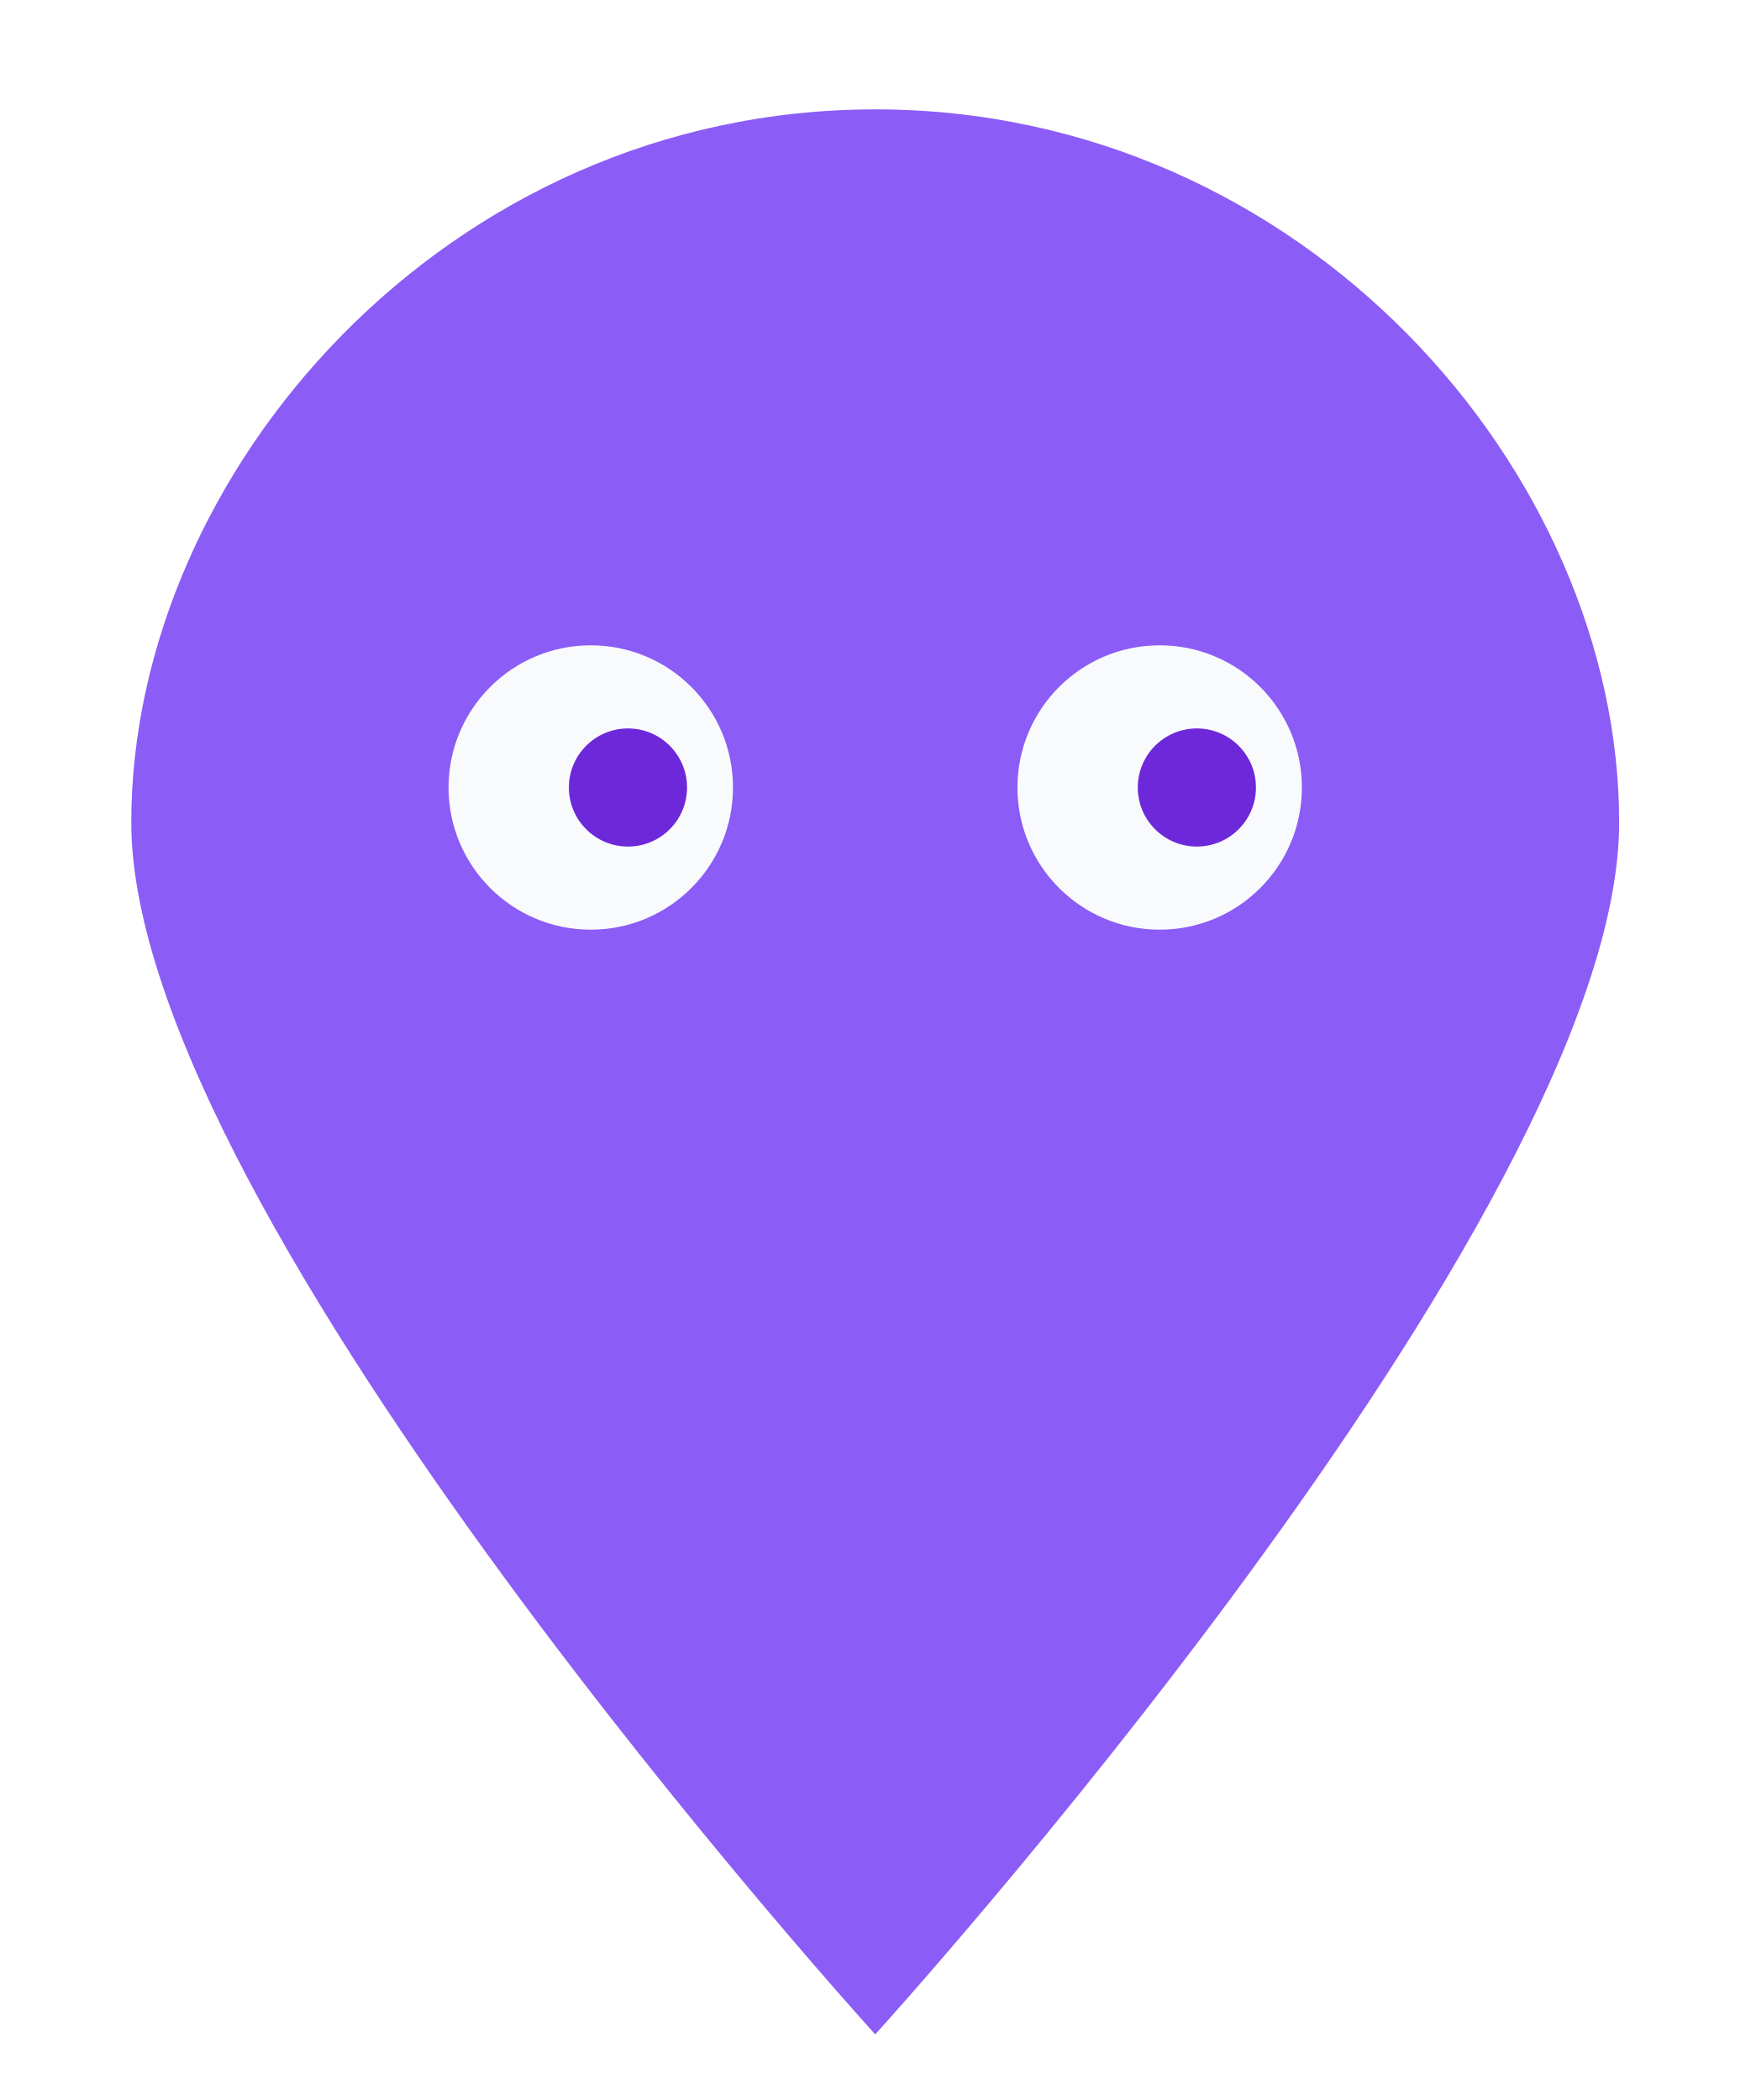
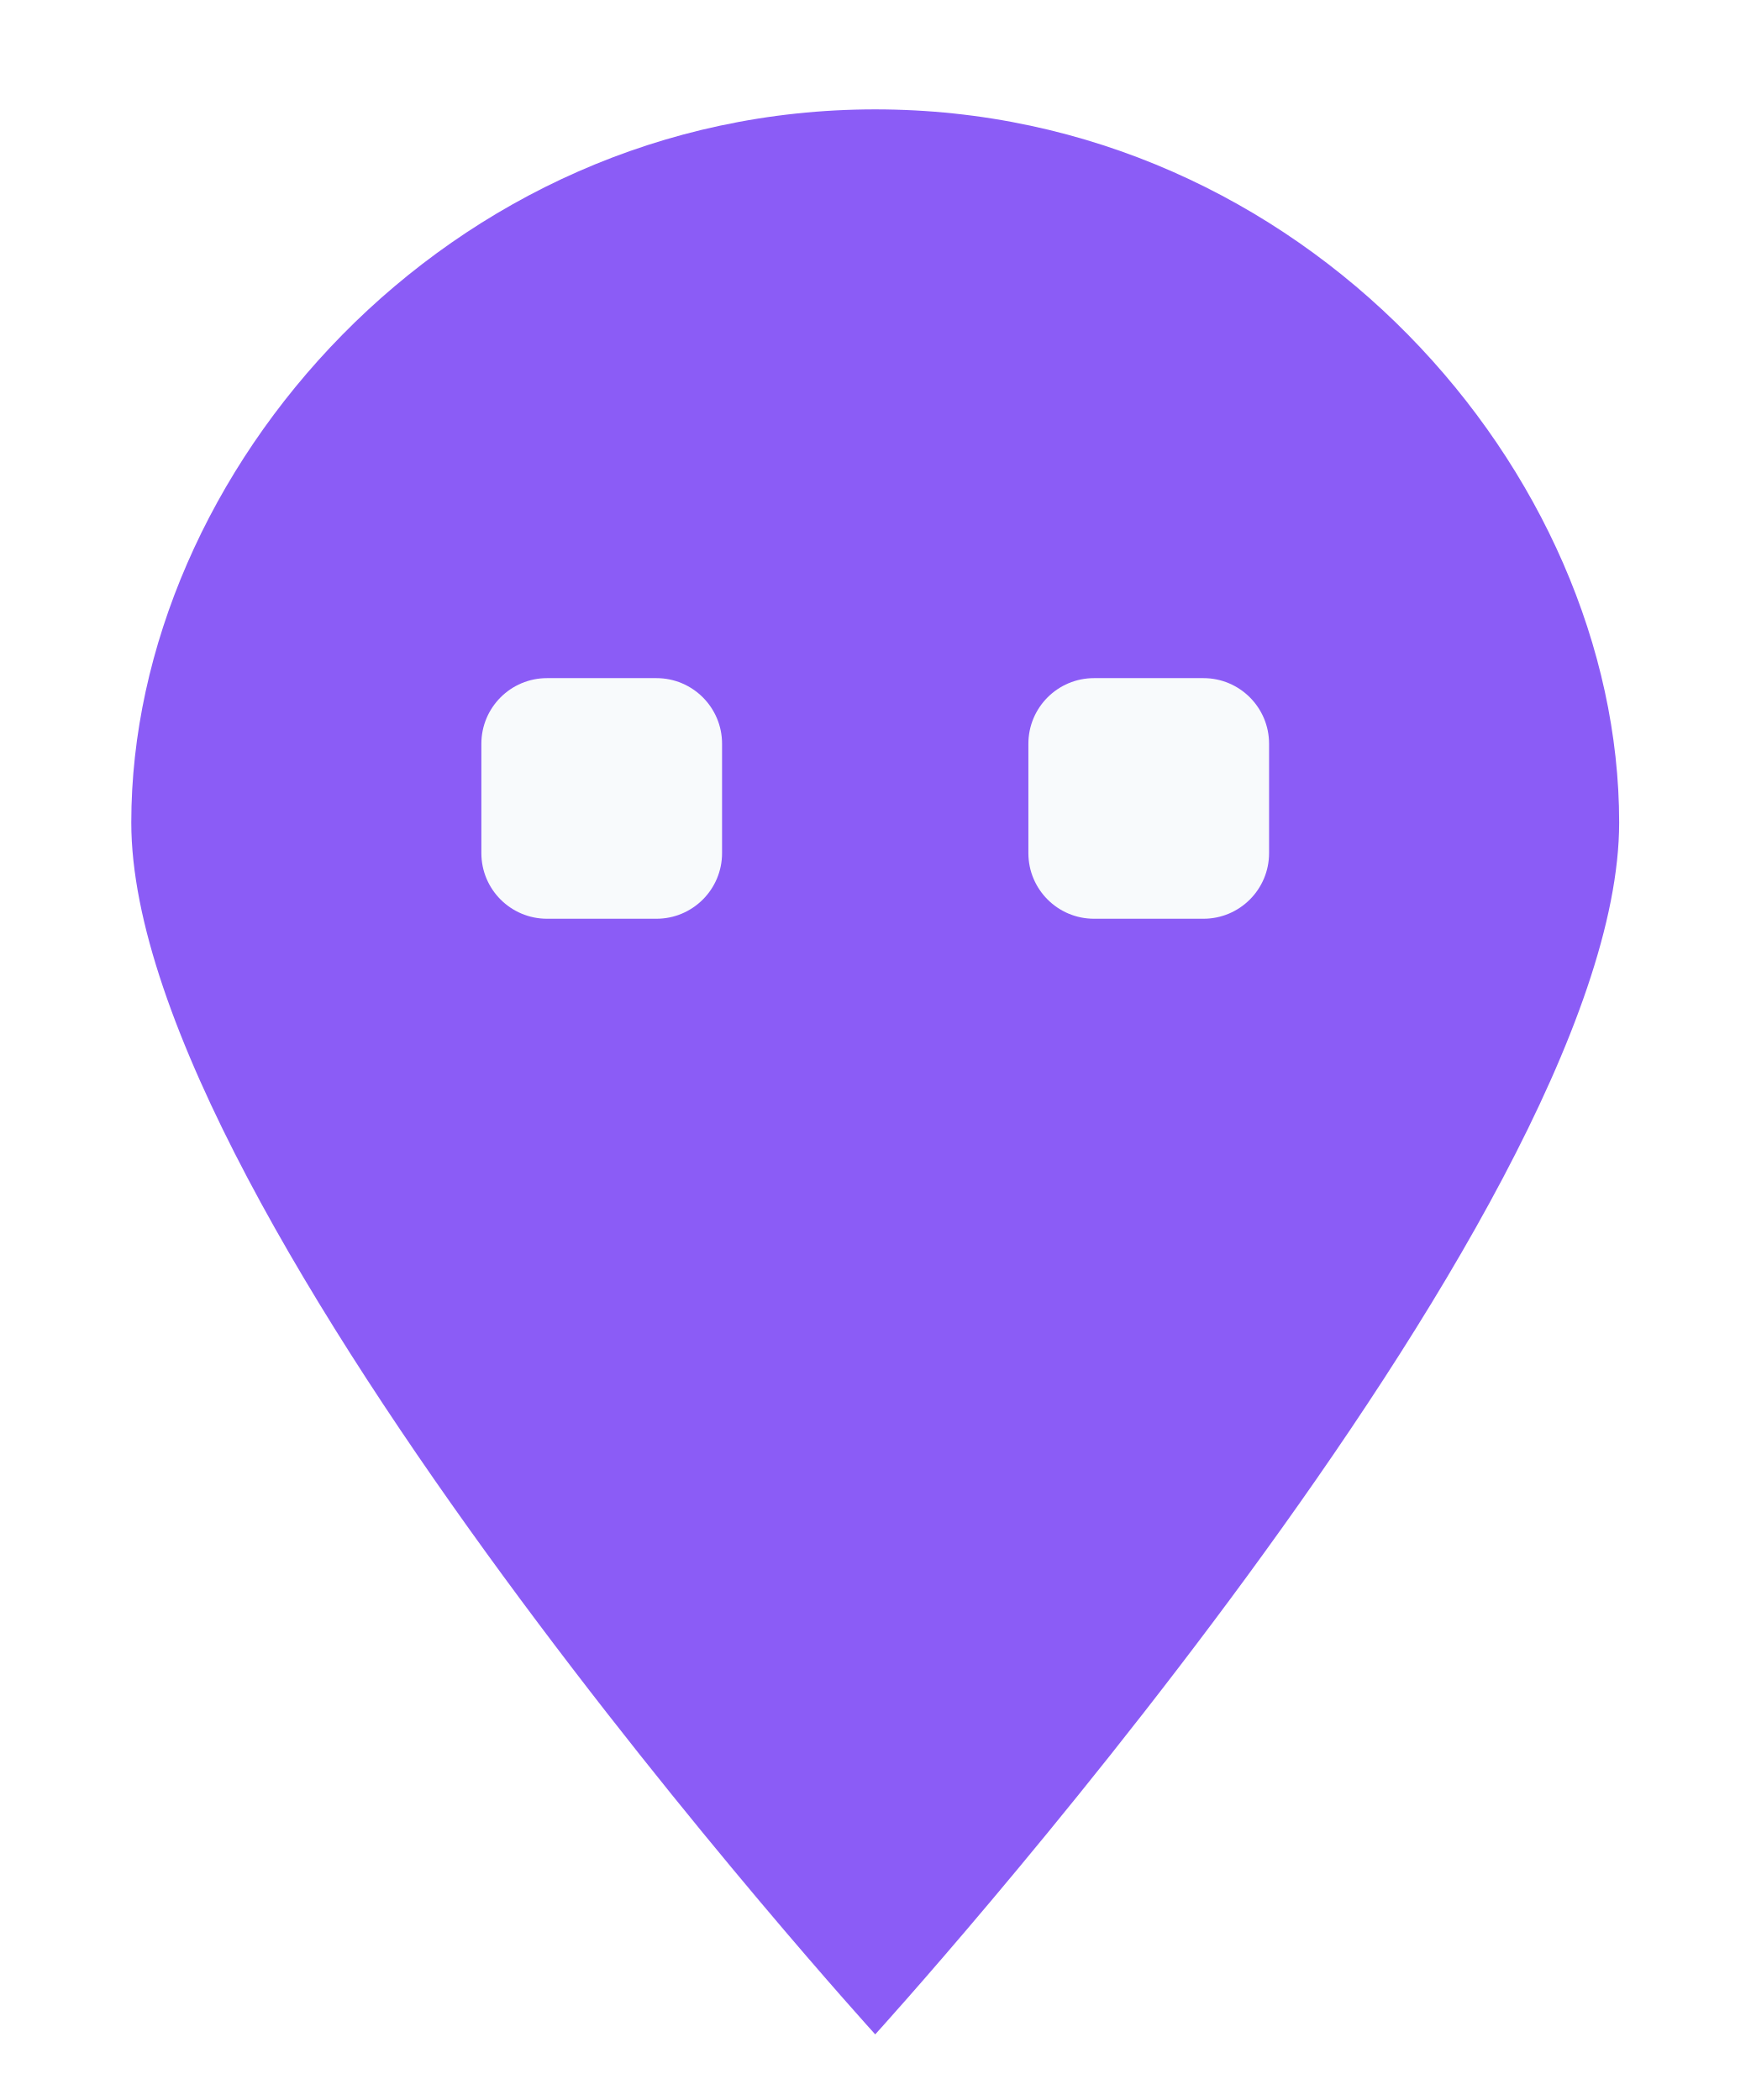
<svg xmlns="http://www.w3.org/2000/svg" width="40" height="48" viewBox="0 0 40 48" fill="none">
  <path d="M20 2.5C10.2 2.5 3 10.8 3 18.8C3 27.8 20 46.5 20 46.5C20 46.5 37 27.8 37 18.8C37 10.8 29.8 2.5 20 2.5Z" fill="#8B5CF6" />
-   <circle cx="13.5" cy="18" r="3.25" fill="#F8FAFC" />
-   <circle cx="26.5" cy="18" r="3.25" fill="#F8FAFC" />
-   <circle cx="14.35" cy="18" r="1.35" fill="#6D28D9" />
-   <circle cx="27.35" cy="18" r="1.35" fill="#6D28D9" />
+   <rect x="11" y="15.5" width="5.5" height="5.5" rx="1.5" fill="#F8FAFC" />
+   <rect x="23.5" y="15.5" width="5.5" height="5.5" rx="1.5" fill="#F8FAFC" />
</svg>
